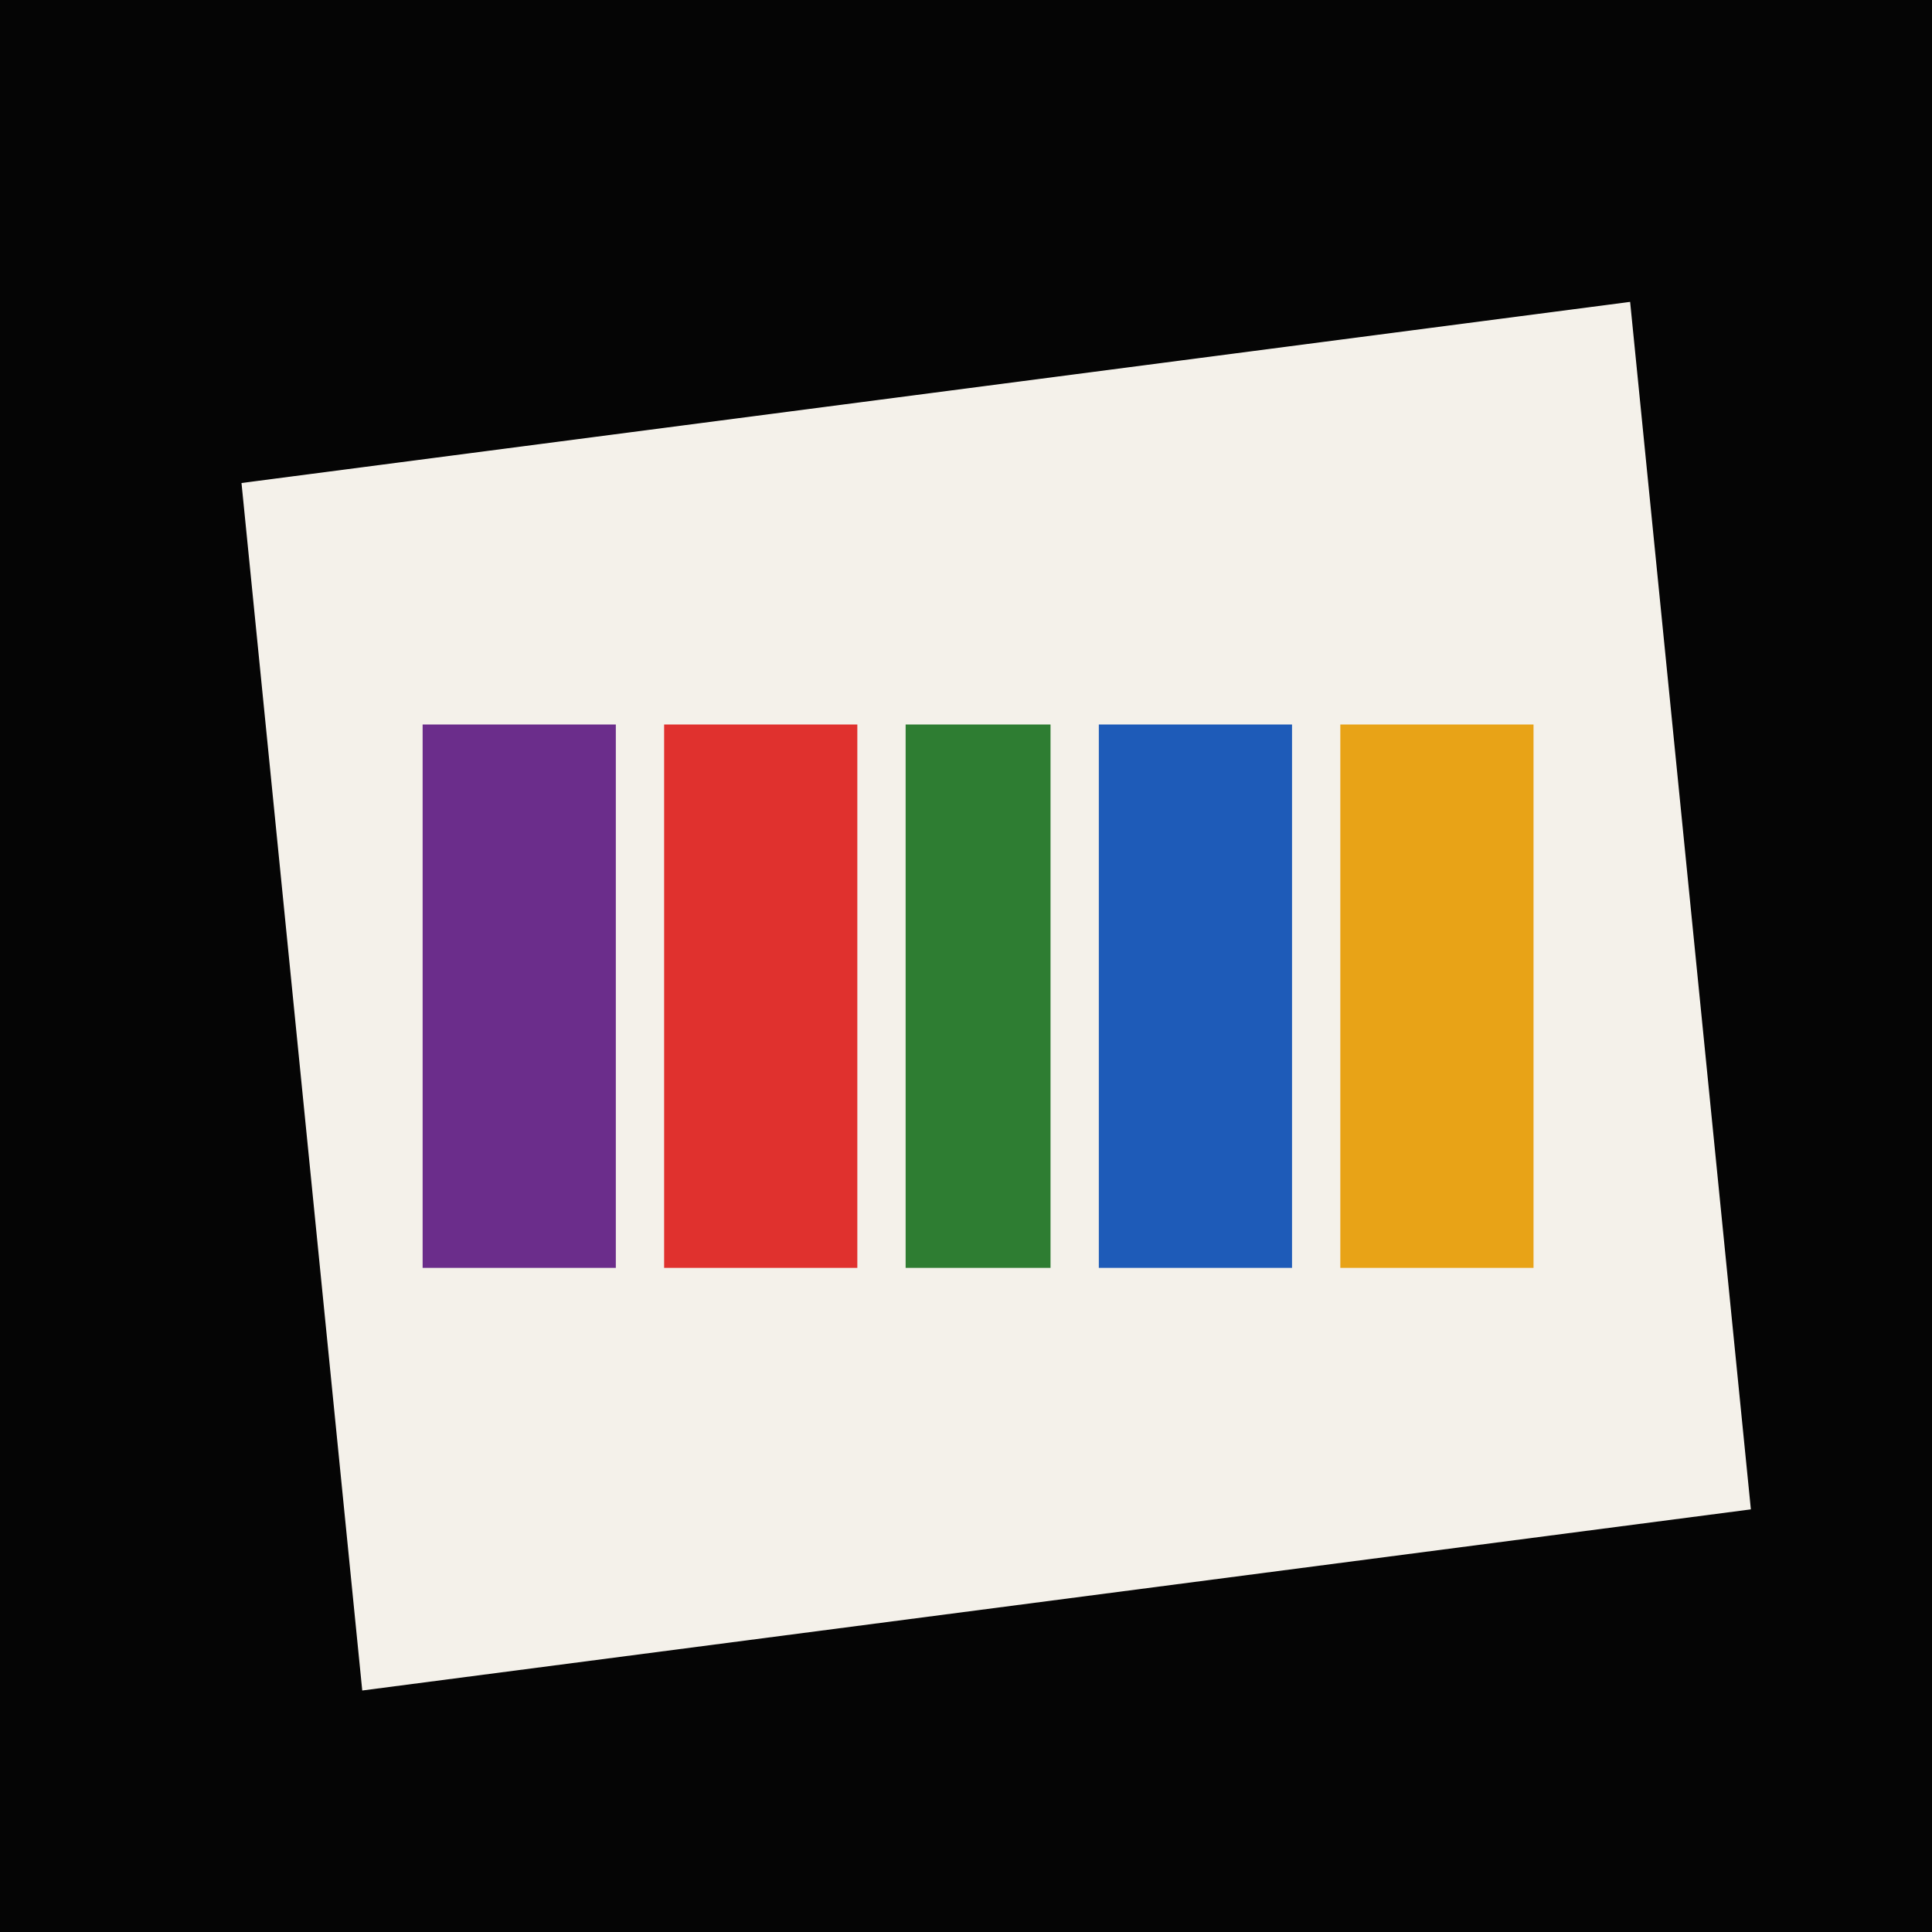
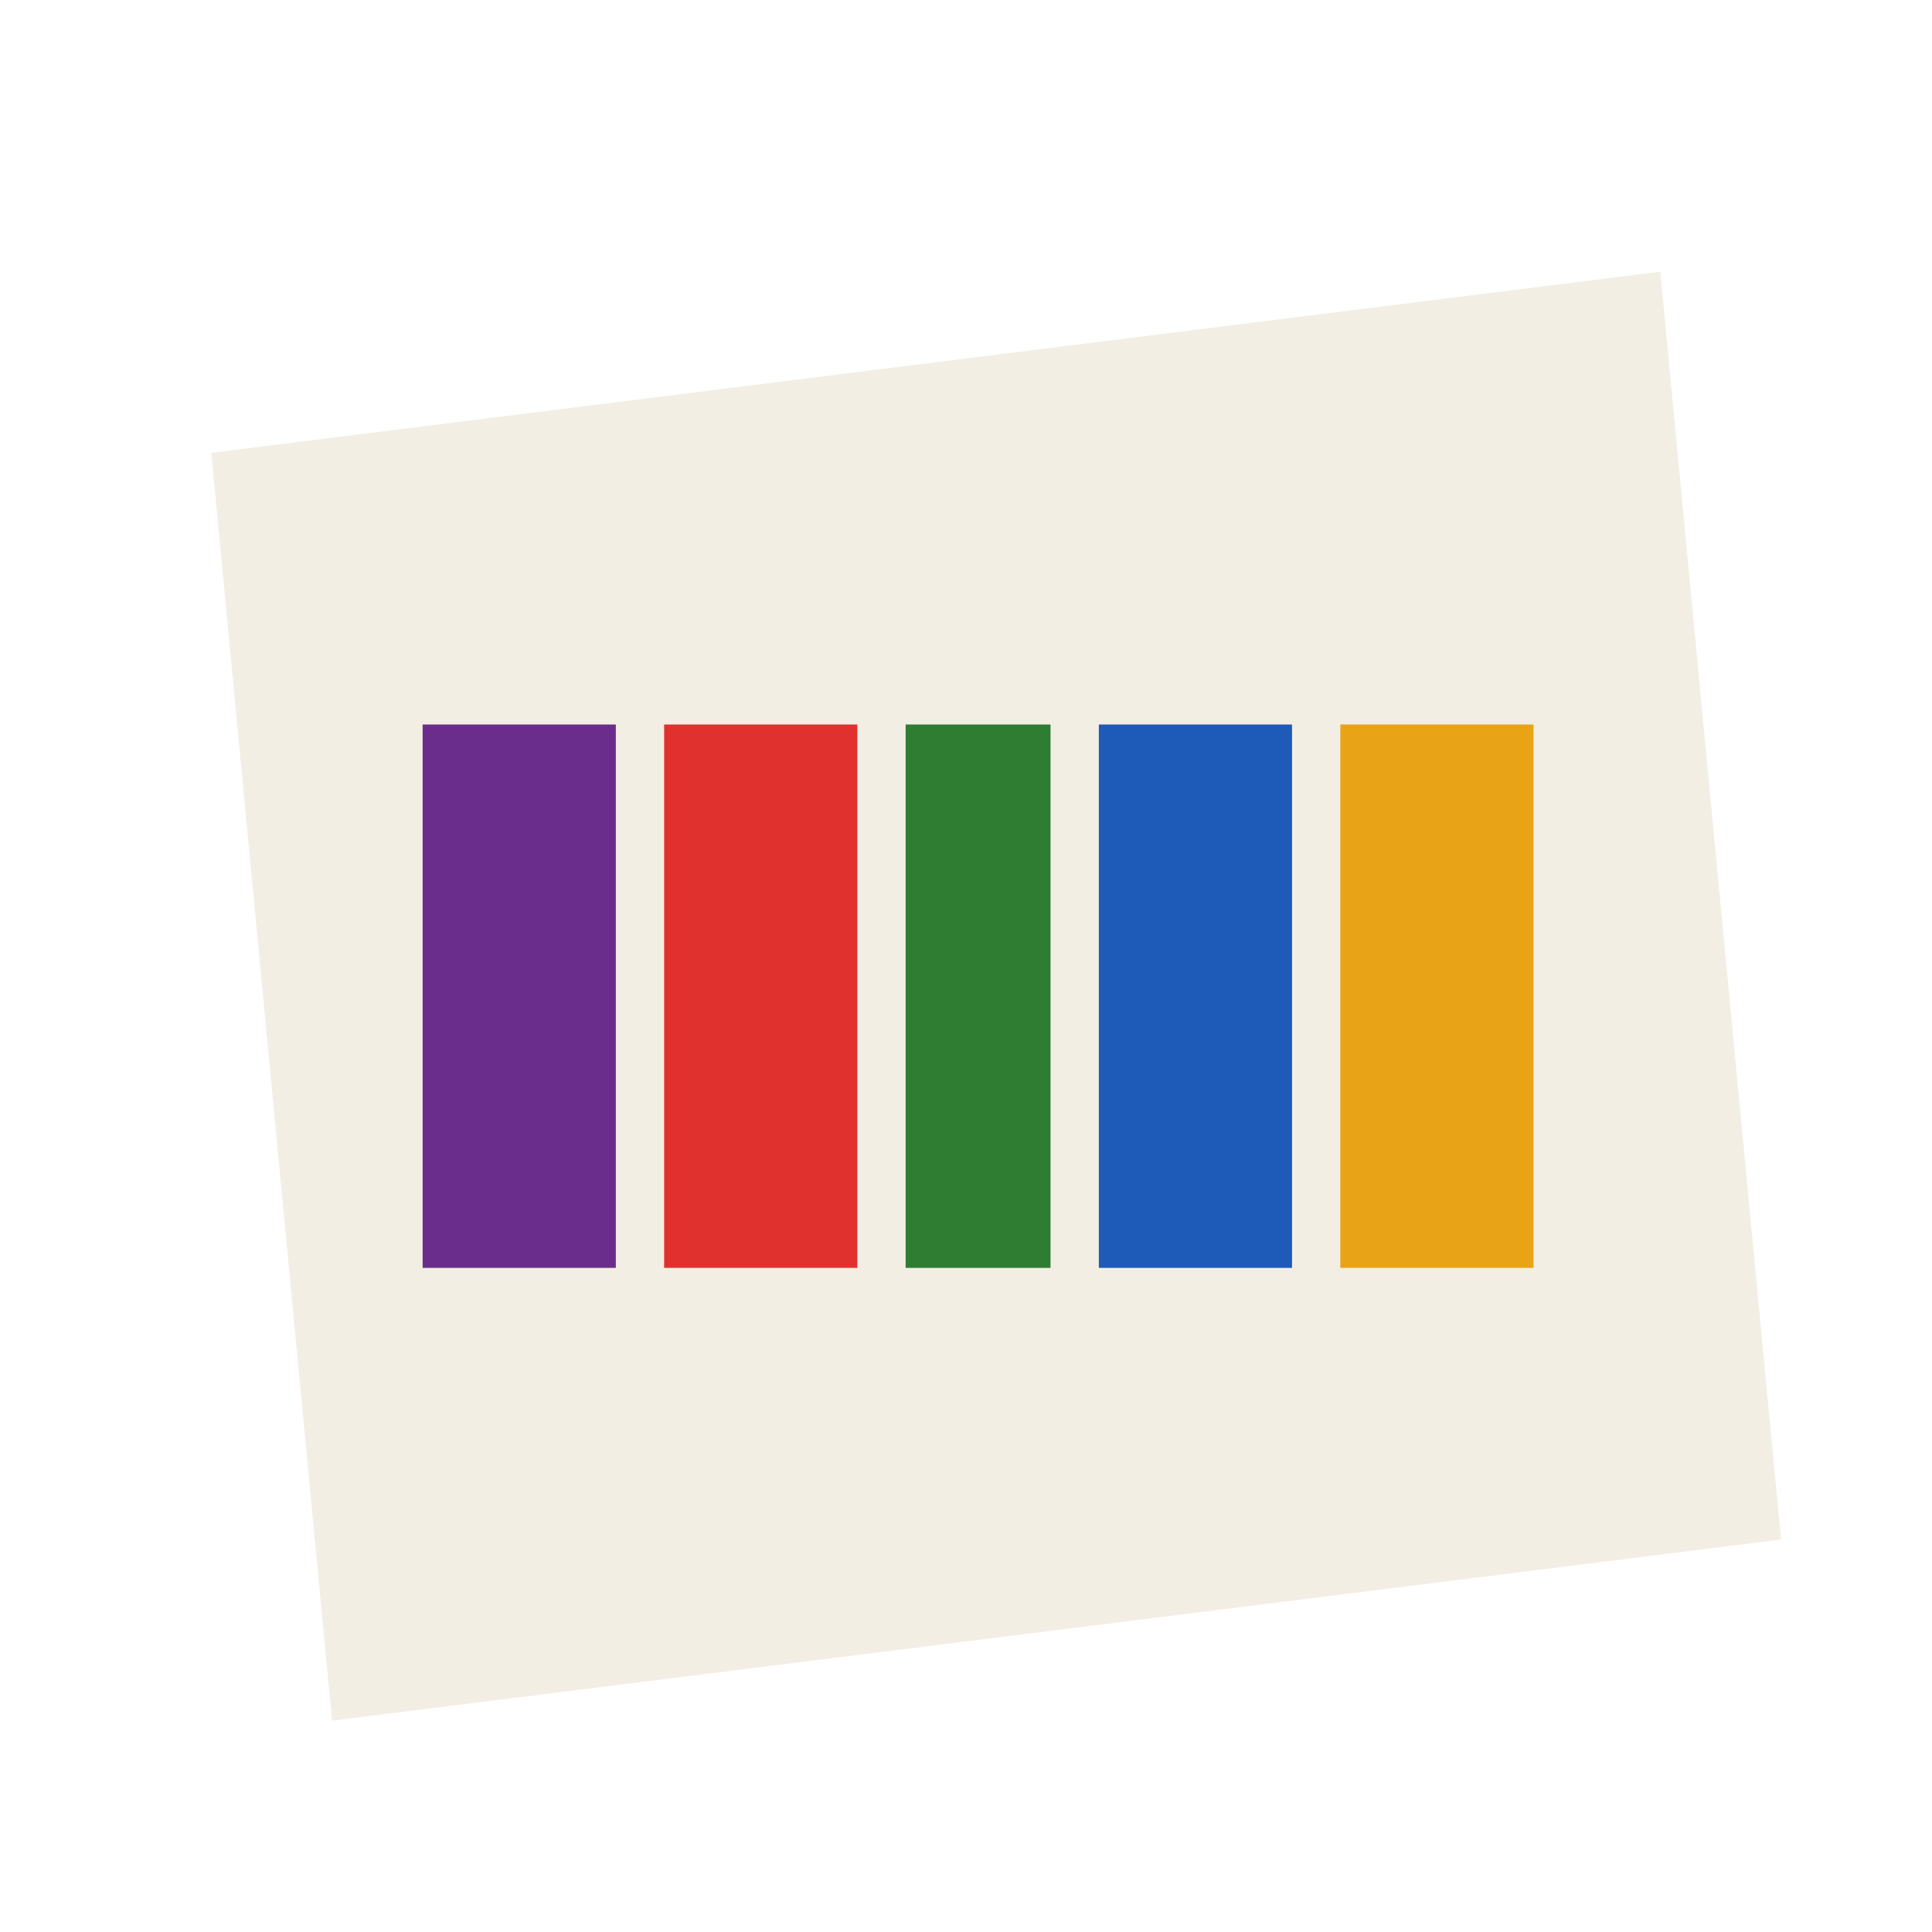
<svg xmlns="http://www.w3.org/2000/svg" viewBox="0 0 32 32">
-   <rect width="32" height="32" fill="#050505" />
-   <path fill="#f4f1ea" d="M4 8 L27 5 L29 25 L6 28 Z" />
+   <path fill="#f3eee4" d="M3.5 7.5 L27.5 4.5 L29.5 25.5 L5.5 28.5 Z" />
  <rect x="7" y="12" width="3.2" height="9" fill="#6b2d8b" />
  <rect x="11" y="12" width="3.2" height="9" fill="#e0312e" />
  <rect x="15" y="12" width="2.4" height="9" fill="#2e7d32" />
  <rect x="18.2" y="12" width="3.2" height="9" fill="#1e5bb8" />
  <rect x="22.2" y="12" width="3.2" height="9" fill="#e8a317" />
</svg>
